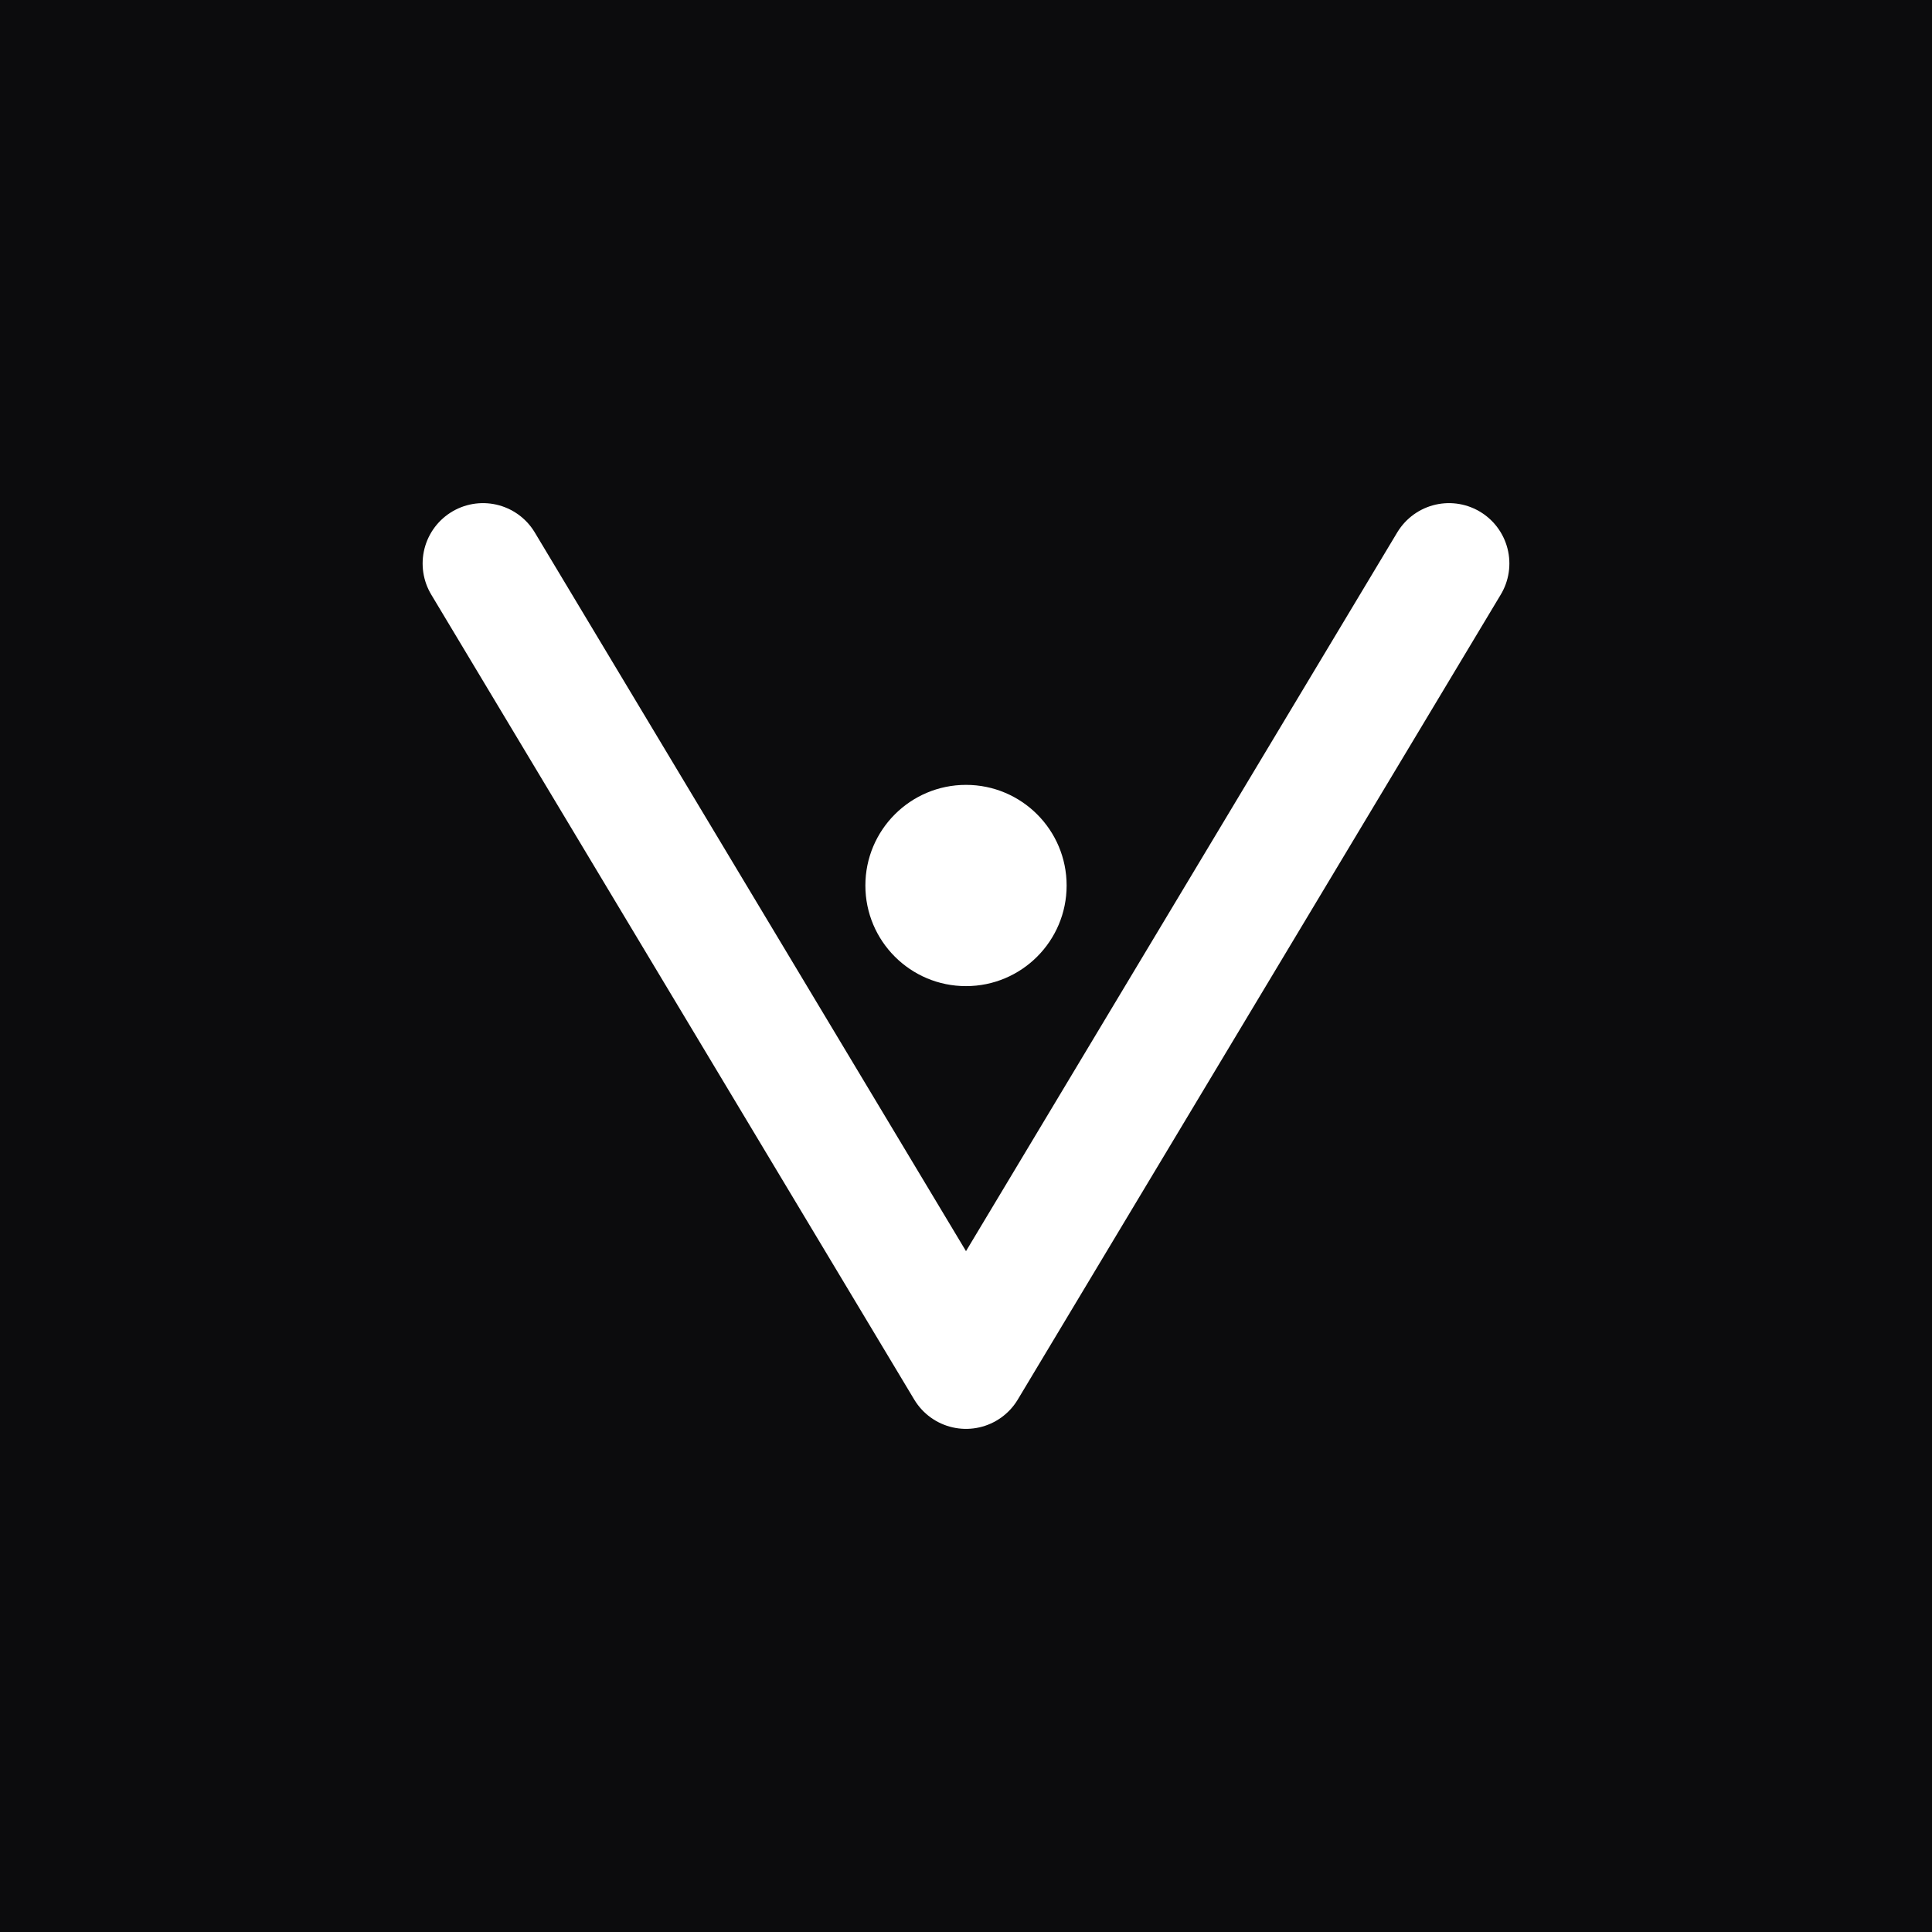
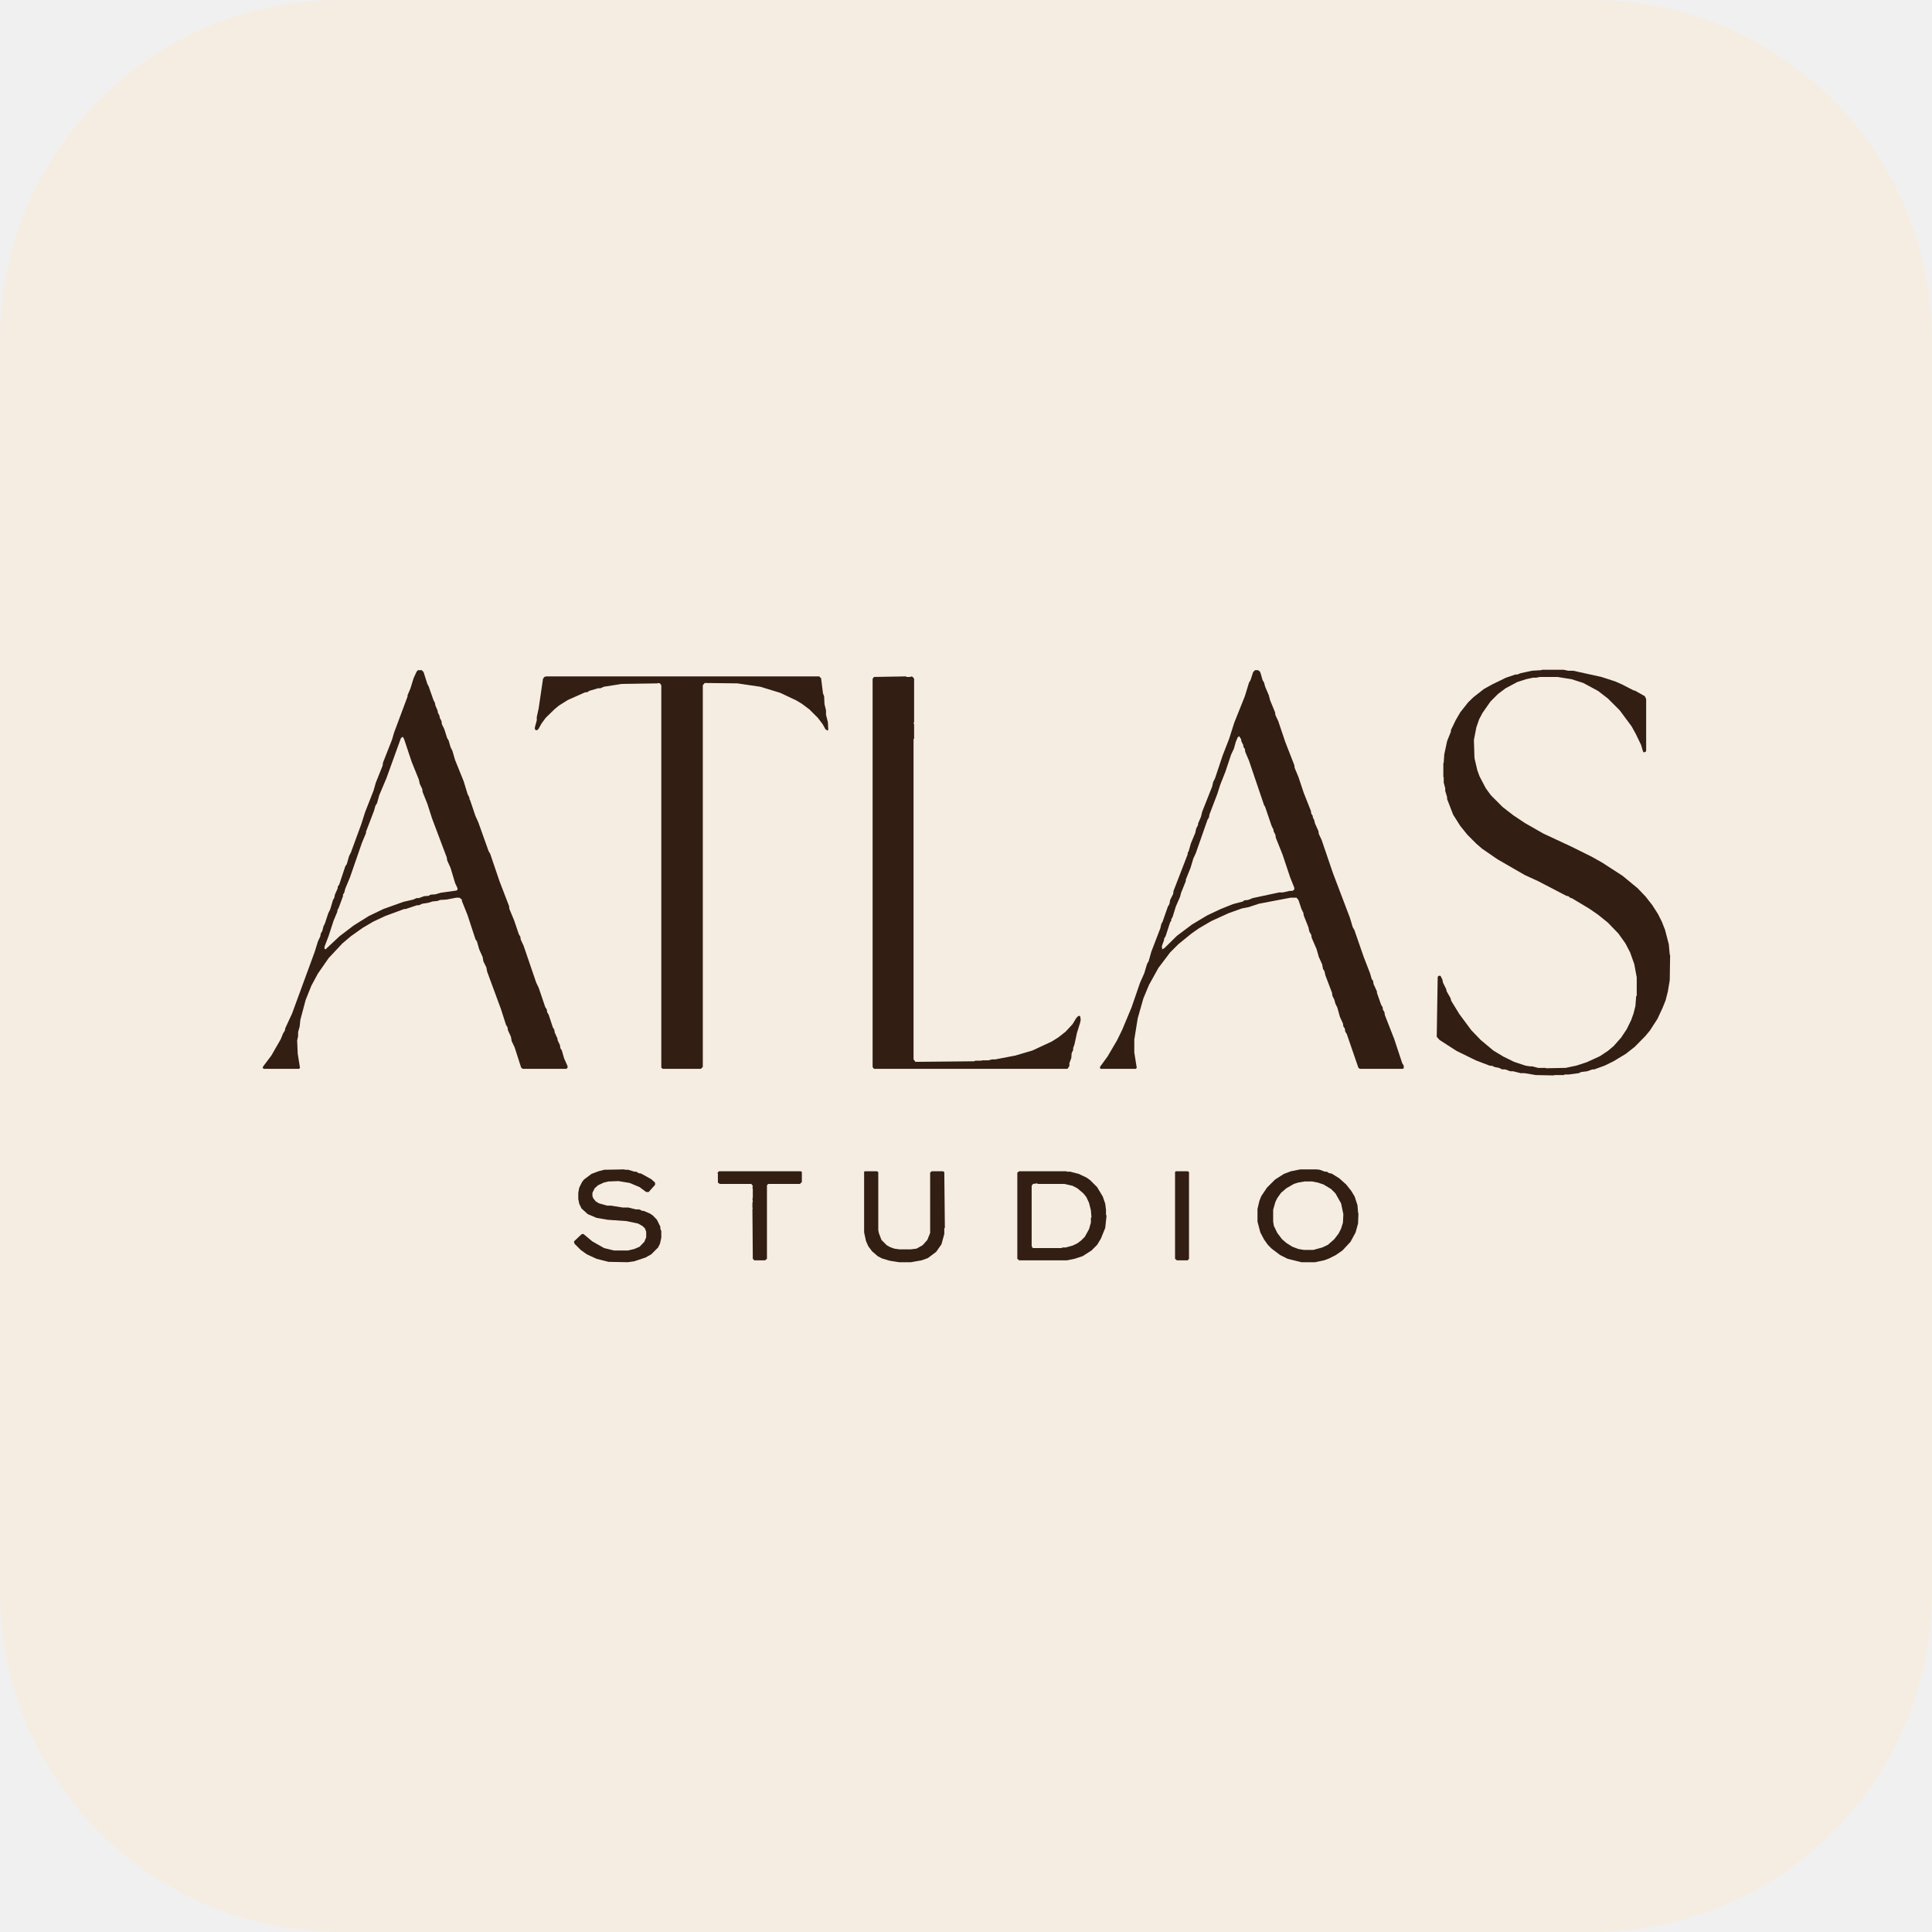
- <svg xmlns="http://www.w3.org/2000/svg" viewBox="0 0 48 48" fill="none">
-   <rect width="48" height="48" fill="#0C0C0D" />
-   <path d="M12 14L24 34L36 14" stroke="#FFFFFF" stroke-width="3" stroke-linecap="round" stroke-linejoin="round" />
-   <circle cx="24" cy="22" r="2.5" fill="#FFFFFF" />
+ <svg xmlns="http://www.w3.org/2000/svg" viewBox="0 0 1024 1024">
+   <rect width="1024" height="1024" rx="180" fill="#F5EDE2" />
+   <path d="M463.2,358.8L462.5,359.8L462.5,565.5L463.2,566.5L565.8,566.5L566.8,565.0L566.8,563.5L567.8,560.8L568.0,558.2L568.8,556.5L568.8,555.5L569.5,553.5L570.8,547.5L572.5,542.0L572.8,540.5L572.5,538.5L571.5,538.5L570.5,539.5L568.5,542.8L564.8,546.8L561.0,549.8L557.5,552.0L547.2,556.8L538.0,559.5L527.5,561.5L525.8,561.5L523.8,562.0L520.5,562.0L520.2,562.2L516.8,562.2L516.5,562.5L485.2,562.8L484.2,561.5L484.2,391.8L484.5,391.5L484.5,384.0L484.2,383.0L484.5,382.8L484.5,359.8L483.8,358.8L483.0,358.5L482.5,358.8L480.5,358.8L480.2,358.5ZM288.5,358.8L287.8,359.8L285.5,375.5L284.5,380.0L284.5,381.8L283.5,385.5L283.5,386.5L284.0,387.0L284.8,387.0L285.5,386.2L287.0,383.5L289.2,380.5L293.8,376.0L296.2,374.0L301.0,371.0L310.0,367.0L311.5,366.8L312.2,366.2L317.0,364.8L318.2,364.8L320.0,364.0L329.5,362.5L348.5,362.2L348.8,362.0L349.8,362.2L350.5,363.2L350.5,565.8L351.2,566.5L371.5,566.5L372.5,565.5L372.5,363.2L373.5,362.0L390.8,362.2L403.0,364.0L413.5,367.2L422.0,371.2L425.0,373.0L429.0,376.0L433.5,380.5L436.0,383.8L437.5,386.5L438.5,387.2L439.0,386.8L438.8,382.8L437.8,378.8L437.8,376.5L437.0,373.2L436.8,369.0L436.2,367.5L435.2,359.5L434.2,358.5L289.5,358.5ZM666.8,355.2L665.2,355.2L664.2,356.2L662.8,360.5L662.0,361.8L659.8,369.0L654.2,383.0L651.5,391.5L648.0,400.5L644.0,412.5L643.0,414.5L642.5,416.8L637.2,430.2L636.5,433.0L635.0,436.5L635.0,437.2L634.0,439.2L633.5,441.5L631.2,447.0L630.0,451.2L629.5,452.0L629.5,452.8L622.0,472.2L621.8,473.8L620.2,477.0L619.8,479.2L619.0,480.5L616.2,488.5L615.5,489.8L615.0,492.0L610.2,504.5L608.8,509.5L608.0,510.8L606.5,515.8L604.2,521.0L599.8,533.8L594.8,545.8L592.0,551.5L587.0,560.0L583.0,565.5L583.2,566.5L602.0,566.5L602.5,566.0L601.2,557.8L601.2,551.0L603.0,539.8L606.0,529.2L609.0,522.0L614.0,513.0L620.2,504.8L624.5,500.5L631.5,494.8L635.5,492.0L642.0,488.2L651.2,484.0L658.2,481.5L661.8,480.8L667.2,479.0L684.0,475.8L687.2,475.8L688.2,477.0L689.8,481.8L690.8,483.8L691.0,485.2L693.5,491.5L694.0,493.8L695.0,495.5L695.2,497.0L697.8,503.0L699.0,507.2L700.8,511.2L701.2,513.5L702.0,514.8L702.5,517.0L706.0,526.2L706.2,527.8L707.2,529.8L707.8,532.0L708.8,534.0L710.2,539.0L711.8,542.5L712.0,544.0L712.8,545.2L713.0,546.8L713.8,548.0L720.0,566.0L720.8,566.5L743.5,566.5L744.0,566.2L744.0,564.8L743.2,563.5L739.0,550.8L734.0,538.0L733.8,536.5L733.0,535.2L732.8,533.8L732.0,532.5L729.8,526.2L729.8,525.5L728.0,521.5L727.8,520.0L727.0,518.8L726.2,516.0L722.8,507.2L717.8,492.8L717.0,491.5L715.5,486.5L706.5,462.8L700.5,445.2L699.0,442.0L698.8,440.5L697.0,436.5L696.5,434.5L695.8,433.2L695.8,432.5L695.0,431.2L694.8,429.8L691.0,420.2L688.2,411.8L686.2,407.0L686.0,405.5L681.2,393.2L677.5,382.2L676.0,379.0L675.8,377.5L673.2,371.2L672.5,368.5L670.5,363.8L670.0,361.8L669.2,360.5L668.2,357.0L667.8,356.0ZM656.8,390.2L657.8,391.8L658.0,393.0L659.0,395.0L659.0,395.8L659.8,397.0L660.0,398.5L662.0,403.2L670.0,426.8L670.5,427.5L674.0,437.8L675.0,439.8L675.0,440.5L676.0,442.5L676.2,444.0L679.8,453.0L683.8,465.0L686.0,470.5L686.0,471.5L685.0,472.2L683.5,472.2L680.0,473.0L678.0,473.0L664.0,476.0L661.5,477.0L659.5,477.2L658.8,477.8L653.5,479.2L647.0,481.8L639.8,485.2L631.8,490.0L623.8,496.0L617.2,502.5L616.0,503.2L615.8,501.5L617.0,498.2L617.0,497.5L617.8,496.2L620.2,488.8L620.8,488.0L620.8,487.2L621.5,486.0L623.2,480.5L625.5,475.2L626.0,473.2L628.5,467.0L628.5,466.2L631.0,460.0L632.5,455.0L633.8,452.2L640.0,434.5L640.8,433.2L641.0,431.8L645.2,420.8L646.8,415.8L649.5,409.0L652.5,400.0L654.0,396.8L655.0,393.2L656.0,390.8ZM223.5,355.2L221.5,355.2L220.8,356.0L219.2,359.5L217.5,365.0L216.0,368.5L216.0,369.2L208.8,388.5L207.8,392.0L203.0,404.2L202.8,405.8L199.2,414.8L198.0,419.0L193.5,430.5L191.5,436.8L186.0,451.8L185.0,453.8L183.8,458.0L183.0,459.2L179.8,468.8L179.0,470.0L179.0,470.8L177.5,474.2L177.2,475.8L176.5,477.0L175.0,482.0L174.0,484.0L172.2,489.5L171.5,490.8L170.8,493.5L170.0,494.8L169.8,496.2L168.5,499.0L166.8,504.5L154.8,537.2L151.2,545.0L151.0,546.2L150.0,547.8L148.8,550.8L143.8,559.5L139.5,565.2L139.2,566.0L139.8,566.5L158.5,566.5L159.0,566.0L157.8,558.5L157.5,551.5L158.0,549.2L158.0,547.0L158.8,544.2L159.2,540.5L162.0,530.0L165.0,522.5L168.5,516.0L174.2,507.8L181.5,500.0L186.0,496.2L192.2,491.8L197.8,488.5L204.2,485.5L214.2,481.8L215.0,481.8L221.0,479.8L222.0,479.8L223.8,479.0L227.0,478.5L229.2,477.8L232.0,477.5L233.2,477.0L236.5,476.8L241.8,475.8L243.5,475.8L244.8,476.8L244.8,477.5L247.8,485.0L252.0,497.8L252.8,499.0L254.0,503.2L255.8,507.2L256.2,509.5L257.8,512.8L258.2,515.0L265.5,534.8L268.2,543.2L269.0,544.5L269.2,546.0L270.8,549.5L271.2,551.8L272.8,555.2L276.2,565.8L277.0,566.5L300.2,566.5L300.8,566.0L300.8,565.0L299.0,561.0L297.8,556.8L297.0,555.5L296.8,554.0L295.5,551.2L295.5,550.5L294.0,547.2L293.8,545.8L293.0,544.5L290.8,537.8L290.0,536.5L289.8,535.0L289.0,533.8L285.5,523.5L284.2,520.8L277.5,501.2L276.0,498.0L275.8,496.5L275.0,495.2L272.5,487.8L270.0,481.8L269.8,480.2L264.8,467.2L259.8,452.5L259.0,451.2L253.5,435.8L252.0,432.5L249.2,424.2L248.8,423.5L248.8,422.8L247.8,420.8L245.8,414.2L241.2,402.8L239.8,398.0L238.8,396.0L237.8,392.5L237.0,391.2L235.5,386.5L234.2,383.8L234.0,382.2L233.0,380.2L233.0,379.5L232.0,377.5L232.0,376.8L230.8,374.0L230.5,372.5L229.8,371.2L227.2,363.8L226.5,362.5L224.5,356.2ZM213.5,390.5L214.2,391.8L218.2,403.8L222.0,413.2L222.5,415.5L223.8,418.2L224.0,419.8L226.5,426.0L229.0,433.8L236.8,454.5L237.0,456.0L238.8,460.0L241.2,468.0L242.5,470.8L242.5,471.5L242.0,472.0L233.5,473.2L230.8,474.0L228.2,474.2L227.2,474.8L224.8,475.0L222.0,476.0L220.8,476.0L219.0,476.8L213.8,478.0L203.2,481.8L195.5,485.5L187.5,490.5L180.0,496.2L172.5,503.2L172.0,502.8L172.0,501.8L174.2,496.0L176.8,488.0L178.8,483.2L178.8,482.5L179.5,481.2L181.8,475.0L181.8,474.2L182.5,473.0L183.0,471.0L185.5,465.0L191.8,446.8L194.0,441.5L194.0,440.8L198.2,429.8L199.0,427.0L199.8,425.8L201.0,421.5L204.8,412.5L212.5,391.2ZM817.2,355.0L817.0,355.2L812.0,355.5L806.0,356.8L804.2,357.5L803.2,357.5L798.2,359.2L790.8,362.8L786.5,365.2L781.0,369.5L778.2,372.2L774.0,377.5L771.5,381.8L769.0,387.0L769.0,387.8L767.0,392.8L765.5,399.8L765.2,404.2L765.0,404.5L765.0,411.8L765.2,412.0L765.2,414.8L766.0,417.8L766.0,419.2L767.0,422.5L767.0,423.5L770.2,431.8L774.0,437.8L777.8,442.5L782.5,447.2L785.5,449.8L793.8,455.5L808.2,463.8L815.2,467.0L830.2,474.8L831.2,475.0L832.5,476.0L833.0,476.0L842.2,481.5L847.0,484.8L852.2,489.0L857.8,494.8L861.5,500.0L864.0,504.8L866.2,511.0L867.5,518.0L867.5,527.8L867.2,528.0L866.8,533.2L865.8,537.2L864.5,540.8L862.2,545.5L859.2,550.0L855.2,554.5L852.2,557.0L848.0,559.8L841.0,563.0L835.5,564.8L829.8,566.0L819.5,566.2L819.2,566.0L815.2,566.0L812.2,565.2L811.0,565.2L808.5,564.8L802.5,562.8L796.8,560.0L791.5,556.8L784.8,551.2L779.8,546.0L773.5,537.5L769.2,530.5L768.8,529.0L766.8,525.5L766.5,524.2L764.8,520.8L764.5,519.2L763.5,517.2L762.5,517.2L762.0,517.8L761.5,549.5L763.0,551.2L772.0,557.0L782.2,562.0L789.5,564.8L791.2,565.0L792.0,565.5L794.5,566.0L796.2,566.8L797.8,566.8L800.5,567.8L802.0,567.8L806.0,568.8L808.0,568.8L814.0,569.8L823.5,570.0L823.8,569.8L829.0,569.8L829.2,569.5L831.5,569.5L836.8,568.8L838.0,568.2L841.2,567.8L844.0,566.8L845.0,566.8L850.5,564.8L855.2,562.5L861.8,558.5L866.5,554.8L872.0,549.2L874.5,546.2L878.5,540.0L881.2,534.2L882.8,530.2L884.0,525.5L885.0,519.5L885.2,506.2L885.0,506.0L884.5,500.5L882.5,492.8L880.8,488.5L878.8,484.5L875.8,479.8L872.2,475.2L868.0,470.8L860.0,464.2L849.2,457.2L843.5,454.0L833.0,448.8L818.0,441.8L808.2,436.2L802.2,432.2L796.5,427.8L790.2,421.5L787.5,417.8L784.2,411.5L783.0,408.2L781.5,401.8L781.2,392.2L782.5,385.5L784.0,381.2L785.8,377.8L790.0,371.8L794.0,367.8L798.0,364.8L804.2,361.5L808.8,360.0L812.5,359.2L814.2,359.2L816.2,358.8L825.5,358.8L833.0,360.0L839.2,362.0L847.0,366.2L852.2,370.2L858.5,376.5L864.8,385.0L867.0,389.0L869.8,394.8L870.8,398.2L871.2,398.8L872.2,398.5L872.5,397.8L872.5,370.5L871.8,369.0L866.5,366.0L866.0,366.0L859.8,362.8L856.2,361.2L848.8,358.8L833.8,355.5L831.2,355.5L828.8,355.0Z" fill="#321E13" fill-rule="evenodd" />
+   <path d="M623.2,620.8L622.8,621.2L622.8,667.2L623.8,668.0L629.5,668.0L630.2,667.2L630.2,621.2L629.5,620.8ZM539.2,621.5L539.2,667.2L540.2,668.0L565.5,668.0L569.5,667.2L573.8,665.8L578.5,662.8L581.5,659.8L583.5,656.5L585.8,650.8L586.5,644.2L586.2,644.0L586.2,641.2L585.8,638.0L584.5,634.2L581.5,629.2L577.8,625.5L576.0,624.2L571.8,622.2L567.2,621.0L565.5,621.0L565.2,620.8L540.2,620.8ZM547.5,627.5L549.8,627.2L550.0,627.5L564.2,627.5L568.5,628.5L571.0,629.8L574.2,632.5L575.8,634.5L577.2,637.5L578.2,641.5L578.5,645.2L578.2,645.5L578.2,648.0L577.2,651.5L575.0,655.5L573.0,657.5L571.0,659.0L568.5,660.2L564.8,661.2L563.0,661.2L562.8,661.5L547.5,661.5L547.0,661.0L546.8,660.2L546.8,628.5ZM458.0,621.0L458.0,653.2L459.0,657.8L460.2,660.5L462.2,663.2L465.2,665.8L467.5,667.0L471.5,668.2L476.5,669.0L482.8,669.0L488.5,668.0L491.8,666.8L496.2,663.5L499.0,659.5L500.5,654.0L500.5,651.0L500.8,650.8L500.5,621.2L499.8,620.8L493.8,620.8L493.0,621.5L493.0,653.5L491.5,657.2L489.0,660.0L485.8,661.8L482.5,662.2L476.8,662.2L474.0,661.8L471.8,661.0L470.0,660.0L467.2,657.2L465.8,653.5L465.5,652.0L465.5,621.2L464.8,620.8L458.5,620.8ZM381.0,620.8L380.2,621.8L380.5,622.0L380.5,626.8L381.5,627.5L398.2,627.5L399.0,628.5L398.8,629.8L399.0,630.0L399.0,635.0L398.8,635.2L399.0,636.8L398.8,637.5L398.8,640.2L399.0,640.5L398.8,640.8L399.0,667.2L399.8,668.0L405.5,668.0L406.5,667.2L406.5,628.2L407.2,627.5L424.0,627.5L425.0,626.5L425.0,621.2L424.5,620.8ZM684.2,620.8L680.5,622.2L675.8,625.2L671.5,629.5L668.5,634.0L667.5,636.5L666.5,640.8L666.5,647.5L668.0,653.2L670.0,657.0L672.0,659.8L674.0,661.8L678.5,665.2L682.5,667.2L689.8,669.0L697.0,669.0L701.8,668.0L704.5,667.0L708.0,665.2L711.5,662.8L715.8,658.2L718.5,653.2L719.8,648.5L720.0,643.0L719.8,642.8L719.5,638.8L718.0,634.2L716.2,631.2L713.5,627.8L709.8,624.5L705.8,622.0L704.5,621.8L703.2,621.0L702.2,621.0L699.5,620.0L697.8,619.8L689.2,619.8ZM688.0,626.8L691.5,626.2L695.5,626.2L698.5,626.8L701.5,627.8L705.5,630.2L707.8,632.5L710.8,637.8L712.0,643.5L711.8,648.0L710.8,651.2L709.5,653.8L707.2,656.8L703.8,659.8L700.8,661.2L696.0,662.5L691.2,662.5L688.2,662.0L685.0,660.8L681.8,658.8L679.5,656.8L677.0,653.5L675.2,649.8L674.8,647.5L674.8,641.2L676.0,637.0L677.0,635.0L679.0,632.2L681.8,629.8L685.8,627.5ZM313.5,622.2L309.5,625.2L308.5,626.5L307.0,629.5L306.5,632.2L306.5,635.5L307.0,638.0L308.2,640.5L311.5,643.5L316.2,645.5L322.0,646.5L332.0,647.2L338.2,648.5L340.5,649.8L341.8,651.0L342.5,652.8L342.5,655.8L341.5,658.2L339.0,660.8L336.2,662.0L332.8,662.8L325.5,662.8L320.2,661.5L314.0,658.0L309.2,654.0L308.2,654.2L304.2,658.0L304.5,659.2L307.8,662.5L311.0,664.8L316.2,667.2L322.5,668.8L332.8,669.0L336.2,668.5L342.2,666.5L345.2,664.8L348.8,661.2L349.8,659.2L350.5,656.0L350.5,652.5L350.0,651.2L350.0,650.2L348.2,646.5L346.0,644.2L344.5,643.2L341.2,641.8L340.5,641.8L338.8,641.0L337.0,641.0L333.0,640.0L330.0,640.0L323.8,639.0L321.8,639.0L317.5,637.8L315.8,636.8L314.5,635.2L314.0,634.0L314.0,632.2L315.2,629.8L317.0,628.2L320.0,626.8L322.5,626.2L327.8,626.0L333.8,627.0L339.0,629.2L342.5,631.8L343.8,631.8L347.2,628.0L347.2,626.8L345.2,625.0L339.8,622.0L338.5,621.8L337.2,621.0L336.2,621.0L333.0,620.0L331.2,620.0L331.0,619.8L320.2,620.0L317.2,620.8Z" fill="#321E13" fill-rule="evenodd" />
</svg>
